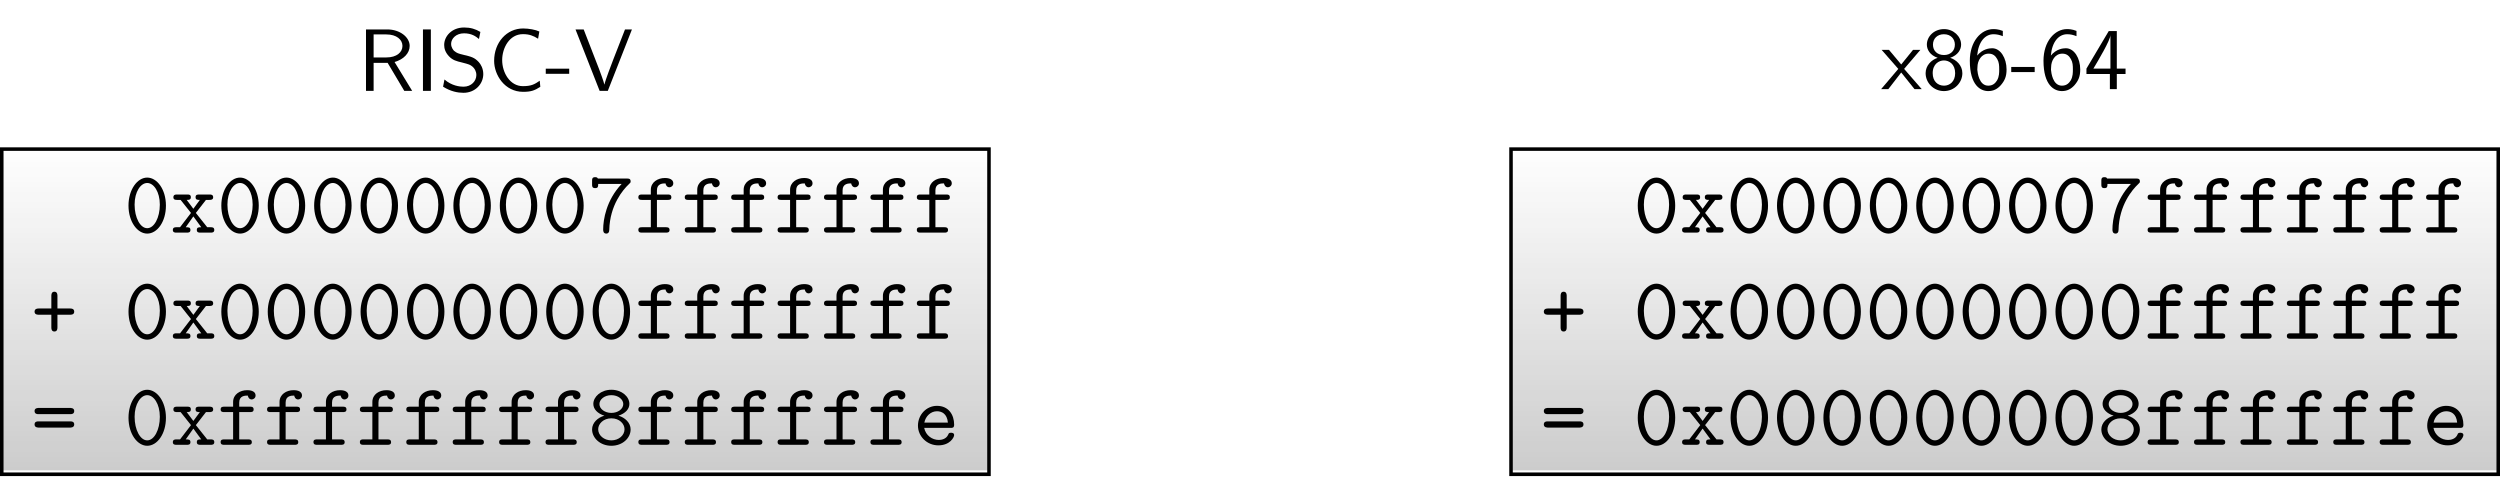
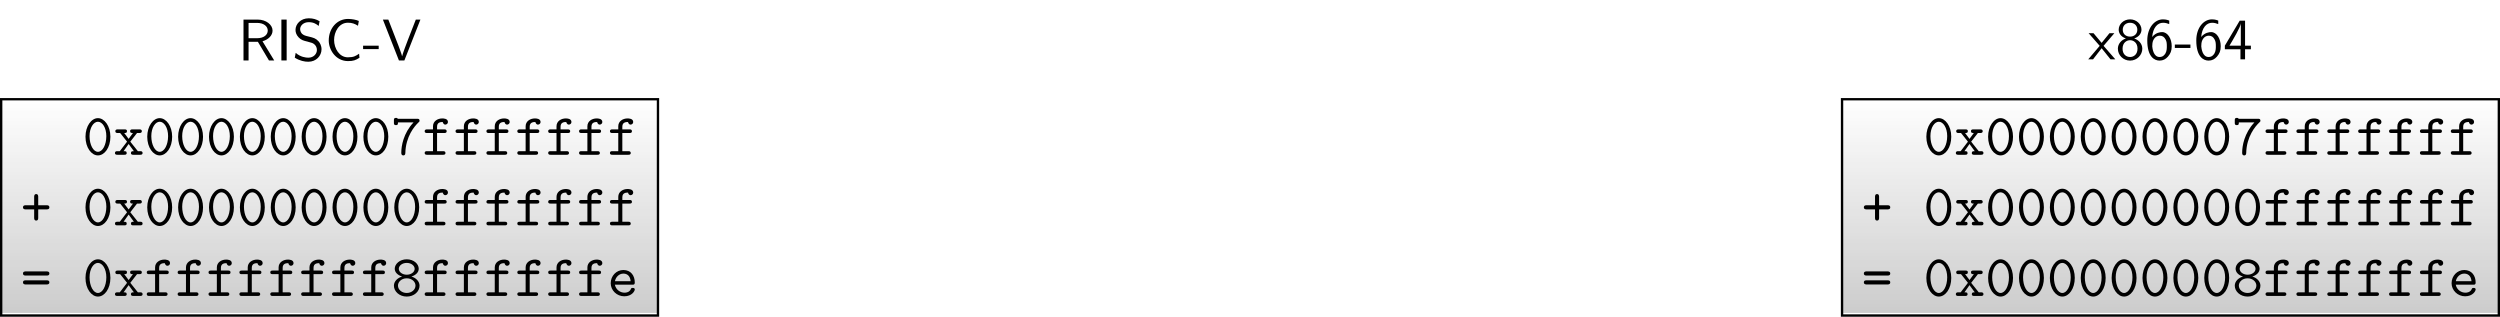
- <svg xmlns="http://www.w3.org/2000/svg" xmlns:xlink="http://www.w3.org/1999/xlink" width="281.725pt" height="53.645pt" viewBox="0 0 281.725 53.645" version="1.1">
+ <svg xmlns="http://www.w3.org/2000/svg" xmlns:xlink="http://www.w3.org/1999/xlink" width="423.457pt" height="53.645pt" viewBox="0 0 423.457 53.645" version="1.1">
  <defs>
    <g>
      <symbol overflow="visible" id="glyph0-0">
        <path style="stroke:none;" d="" />
      </symbol>
      <symbol overflow="visible" id="glyph0-1">
        <path style="stroke:none;" d="M 4.172 -3.25 C 5.203 -3.547 5.875 -4.25 5.875 -5.062 C 5.875 -6.047 4.781 -6.922 3.359 -6.922 L 0.953 -6.922 L 0.953 0 L 1.812 0 L 1.812 -3.156 L 3.391 -3.156 L 5.266 0 L 6.156 0 Z M 1.812 -3.766 L 1.812 -6.359 L 3.25 -6.359 C 4.406 -6.359 5.062 -5.766 5.062 -5.062 C 5.062 -4.359 4.422 -3.766 3.25 -3.766 Z M 1.812 -3.766 " />
      </symbol>
      <symbol overflow="visible" id="glyph0-2">
        <path style="stroke:none;" d="M 1.828 -6.922 L 0.938 -6.922 L 0.938 0 L 1.828 0 Z M 1.828 -6.922 " />
      </symbol>
      <symbol overflow="visible" id="glyph0-3">
        <path style="stroke:none;" d="M 4.641 -6.641 C 4.094 -6.969 3.531 -7.141 2.812 -7.141 C 1.422 -7.141 0.562 -6.156 0.562 -5.172 C 0.562 -4.75 0.703 -4.328 1.094 -3.906 C 1.516 -3.453 1.953 -3.344 2.547 -3.203 C 3.391 -2.984 3.484 -2.953 3.766 -2.719 C 3.969 -2.547 4.188 -2.219 4.188 -1.781 C 4.188 -1.125 3.641 -0.469 2.734 -0.469 C 2.328 -0.469 1.422 -0.562 0.594 -1.281 L 0.438 -0.469 C 1.312 0.078 2.109 0.219 2.734 0.219 C 4.062 0.219 4.969 -0.781 4.969 -1.891 C 4.969 -2.531 4.672 -3.016 4.453 -3.25 C 3.984 -3.75 3.656 -3.844 2.734 -4.062 C 2.156 -4.203 2 -4.25 1.688 -4.5 C 1.625 -4.562 1.344 -4.859 1.344 -5.297 C 1.344 -5.875 1.891 -6.484 2.797 -6.484 C 3.641 -6.484 4.109 -6.156 4.484 -5.844 Z M 4.641 -6.641 " />
      </symbol>
      <symbol overflow="visible" id="glyph0-4">
        <path style="stroke:none;" d="M 5.797 -1.141 C 5.219 -0.75 4.875 -0.531 3.891 -0.531 C 2.453 -0.531 1.562 -2.031 1.562 -3.469 C 1.562 -4.828 2.375 -6.391 3.906 -6.391 C 4.609 -6.391 5.062 -6.219 5.609 -5.875 L 5.75 -6.688 C 5.328 -6.891 4.562 -7.031 3.922 -7.031 C 2.078 -7.031 0.656 -5.469 0.656 -3.375 C 0.656 -1.797 1.844 0.109 3.922 0.109 C 4.828 0.109 5.219 -0.047 5.859 -0.453 Z M 5.797 -1.141 " />
      </symbol>
      <symbol overflow="visible" id="glyph0-5">
        <path style="stroke:none;" d="M 2.75 -1.922 L 2.75 -2.5 L 0.109 -2.5 L 0.109 -1.922 Z M 2.75 -1.922 " />
      </symbol>
      <symbol overflow="visible" id="glyph0-6">
        <path style="stroke:none;" d="M 6.5 -6.922 L 5.719 -6.922 L 4.391 -3.516 C 4.234 -3.094 3.484 -1.172 3.406 -0.719 L 3.391 -0.719 C 3.312 -1.109 2.875 -2.219 2.797 -2.453 L 1.062 -6.922 L 0.141 -6.922 L 2.859 0 L 3.781 0 Z M 6.5 -6.922 " />
      </symbol>
      <symbol overflow="visible" id="glyph0-7">
        <path style="stroke:none;" d="M 2.594 -2.281 L 4.422 -4.422 L 3.594 -4.422 L 2.266 -2.781 L 0.891 -4.422 L 0.062 -4.422 L 1.938 -2.281 L 0 0 L 0.812 0 L 2.266 -1.875 L 3.766 0 L 4.578 0 Z M 2.594 -2.281 " />
      </symbol>
      <symbol overflow="visible" id="glyph0-8">
        <path style="stroke:none;" d="M 3.188 -3.531 C 4.078 -3.828 4.422 -4.484 4.422 -5.016 C 4.422 -5.953 3.562 -6.766 2.5 -6.766 C 1.375 -6.766 0.562 -5.938 0.562 -5.016 C 0.562 -4.484 0.891 -3.828 1.781 -3.531 C 1.062 -3.297 0.422 -2.656 0.422 -1.797 C 0.422 -0.703 1.328 0.219 2.484 0.219 C 3.672 0.219 4.562 -0.734 4.562 -1.797 C 4.562 -2.703 3.859 -3.312 3.188 -3.531 Z M 2.5 -3.844 C 1.719 -3.844 1.25 -4.328 1.25 -5.016 C 1.25 -5.703 1.75 -6.188 2.484 -6.188 C 3.266 -6.188 3.719 -5.656 3.719 -5.016 C 3.719 -4.297 3.203 -3.844 2.5 -3.844 Z M 2.5 -0.391 C 1.797 -0.391 1.219 -0.875 1.219 -1.797 C 1.219 -2.844 1.938 -3.234 2.484 -3.234 C 3.062 -3.234 3.75 -2.828 3.75 -1.797 C 3.75 -0.844 3.125 -0.391 2.5 -0.391 Z M 2.5 -0.391 " />
      </symbol>
      <symbol overflow="visible" id="glyph0-9">
        <path style="stroke:none;" d="M 4.141 -6.562 C 3.625 -6.766 3.219 -6.766 3.078 -6.766 C 1.672 -6.766 0.422 -5.359 0.422 -3.203 C 0.422 -0.391 1.656 0.219 2.5 0.219 C 3.094 0.219 3.531 -0.016 3.922 -0.453 C 4.359 -0.969 4.562 -1.422 4.562 -2.219 C 4.562 -3.484 3.891 -4.609 2.938 -4.609 C 2.625 -4.609 1.859 -4.531 1.25 -3.781 C 1.391 -5.391 2.172 -6.188 3.094 -6.188 C 3.469 -6.188 3.781 -6.109 4.141 -5.969 Z M 1.266 -2.188 C 1.266 -2.328 1.266 -2.344 1.281 -2.469 C 1.281 -3.203 1.719 -4 2.547 -4 C 3.031 -4 3.312 -3.75 3.516 -3.375 C 3.719 -3.016 3.734 -2.656 3.734 -2.219 C 3.734 -1.875 3.734 -1.422 3.5 -1 C 3.328 -0.734 3.078 -0.391 2.5 -0.391 C 1.453 -0.391 1.297 -1.859 1.266 -2.188 Z M 1.266 -2.188 " />
      </symbol>
      <symbol overflow="visible" id="glyph0-10">
        <path style="stroke:none;" d="M 3.703 -1.703 L 4.688 -1.703 L 4.688 -2.312 L 3.703 -2.312 L 3.703 -6.547 L 2.797 -6.547 L 0.281 -2.312 L 0.281 -1.703 L 2.922 -1.703 L 2.922 0 L 3.703 0 Z M 1.062 -2.312 C 1.578 -3.172 2.984 -5.531 2.984 -6.094 L 2.984 -2.312 Z M 1.062 -2.312 " />
      </symbol>
      <symbol overflow="visible" id="glyph1-0">
        <path style="stroke:none;" d="" />
      </symbol>
      <symbol overflow="visible" id="glyph1-1">
        <path style="stroke:none;" d="M 4.719 -3.047 C 4.719 -4.891 3.703 -6.203 2.609 -6.203 C 1.5 -6.203 0.5 -4.859 0.5 -3.047 C 0.5 -1.203 1.516 0.109 2.609 0.109 C 3.734 0.109 4.719 -1.219 4.719 -3.047 Z M 2.609 -0.5 C 1.828 -0.5 1.188 -1.672 1.188 -3.156 C 1.188 -4.609 1.875 -5.594 2.609 -5.594 C 3.344 -5.594 4.031 -4.609 4.031 -3.156 C 4.031 -1.672 3.391 -0.5 2.609 -0.5 Z M 2.609 -0.5 " />
      </symbol>
      <symbol overflow="visible" id="glyph1-2">
        <path style="stroke:none;" d="M 2.859 -2.219 L 4 -3.688 L 4.391 -3.688 C 4.531 -3.688 4.812 -3.688 4.812 -3.984 C 4.812 -4.297 4.547 -4.297 4.391 -4.297 L 3.234 -4.297 C 3.078 -4.297 2.828 -4.297 2.828 -4 C 2.828 -3.688 3.047 -3.688 3.312 -3.688 L 2.578 -2.688 L 1.828 -3.688 C 2.078 -3.688 2.297 -3.688 2.297 -4 C 2.297 -4.297 2.047 -4.297 1.906 -4.297 L 0.734 -4.297 C 0.594 -4.297 0.328 -4.297 0.328 -3.984 C 0.328 -3.688 0.594 -3.688 0.734 -3.688 L 1.141 -3.688 L 2.312 -2.219 L 1.078 -0.609 L 0.672 -0.609 C 0.531 -0.609 0.266 -0.609 0.266 -0.297 C 0.266 0 0.531 0 0.672 0 L 1.844 0 C 2 0 2.25 0 2.25 -0.297 C 2.25 -0.609 2.031 -0.609 1.719 -0.609 L 2.578 -1.828 L 3.469 -0.609 C 3.188 -0.609 2.969 -0.609 2.969 -0.297 C 2.969 0 3.219 0 3.375 0 L 4.531 0 C 4.672 0 4.938 0 4.938 -0.297 C 4.938 -0.609 4.688 -0.609 4.531 -0.609 L 4.141 -0.609 Z M 2.859 -2.219 " />
      </symbol>
      <symbol overflow="visible" id="glyph1-3">
        <path style="stroke:none;" d="M 3.766 -5.484 C 2.031 -3.656 1.688 -1.453 1.688 -0.359 C 1.688 -0.219 1.688 0.109 2.047 0.109 C 2.219 0.109 2.375 0 2.375 -0.297 C 2.438 -3.125 3.953 -4.859 4.562 -5.438 C 4.766 -5.625 4.781 -5.641 4.781 -5.781 C 4.781 -6.094 4.547 -6.094 4.391 -6.094 L 1.094 -6.094 C 1.031 -6.25 0.859 -6.25 0.781 -6.25 C 0.438 -6.25 0.438 -6.031 0.438 -5.844 L 0.438 -5.422 C 0.438 -5.234 0.438 -5.016 0.781 -5.016 C 1.125 -5.016 1.125 -5.203 1.125 -5.484 Z M 3.766 -5.484 " />
      </symbol>
      <symbol overflow="visible" id="glyph1-4">
        <path style="stroke:none;" d="M 2.516 -3.688 L 3.734 -3.688 C 3.891 -3.688 4.141 -3.688 4.141 -3.984 C 4.141 -4.297 3.891 -4.297 3.734 -4.297 L 2.516 -4.297 L 2.516 -4.766 C 2.516 -5.547 3.188 -5.547 3.484 -5.547 C 3.484 -5.5 3.578 -5.109 3.922 -5.109 C 4.125 -5.109 4.359 -5.281 4.359 -5.547 C 4.359 -6.156 3.562 -6.156 3.406 -6.156 C 2.609 -6.156 1.828 -5.688 1.828 -4.828 L 1.828 -4.297 L 0.844 -4.297 C 0.672 -4.297 0.422 -4.297 0.422 -3.984 C 0.422 -3.688 0.672 -3.688 0.828 -3.688 L 1.828 -3.688 L 1.828 -0.609 L 0.828 -0.609 C 0.672 -0.609 0.422 -0.609 0.422 -0.312 C 0.422 0 0.672 0 0.828 0 L 3.531 0 C 3.672 0 3.938 0 3.938 -0.297 C 3.938 -0.609 3.672 -0.609 3.531 -0.609 L 2.516 -0.609 Z M 2.516 -3.688 " />
      </symbol>
      <symbol overflow="visible" id="glyph1-5">
        <path style="stroke:none;" d="M 2.953 -2.703 L 4.375 -2.703 C 4.5 -2.703 4.844 -2.703 4.844 -3.047 C 4.844 -3.406 4.5 -3.406 4.375 -3.406 L 2.953 -3.406 L 2.953 -4.828 C 2.953 -4.938 2.953 -5.297 2.609 -5.297 C 2.266 -5.297 2.266 -4.938 2.266 -4.828 L 2.266 -3.406 L 0.844 -3.406 C 0.734 -3.406 0.375 -3.406 0.375 -3.047 C 0.375 -2.703 0.734 -2.703 0.844 -2.703 L 2.266 -2.703 L 2.266 -1.281 C 2.266 -1.156 2.266 -0.812 2.609 -0.812 C 2.953 -0.812 2.953 -1.156 2.953 -1.281 Z M 2.953 -2.703 " />
      </symbol>
      <symbol overflow="visible" id="glyph1-6">
        <path style="stroke:none;" d="M 4.391 -3.453 C 4.516 -3.453 4.844 -3.453 4.844 -3.812 C 4.844 -4.156 4.469 -4.156 4.344 -4.156 L 0.891 -4.156 C 0.75 -4.156 0.375 -4.156 0.375 -3.812 C 0.375 -3.453 0.703 -3.453 0.828 -3.453 Z M 4.344 -1.938 C 4.469 -1.938 4.844 -1.938 4.844 -2.297 C 4.844 -2.641 4.516 -2.641 4.391 -2.641 L 0.828 -2.641 C 0.703 -2.641 0.375 -2.641 0.375 -2.297 C 0.375 -1.938 0.75 -1.938 0.891 -1.938 Z M 4.344 -1.938 " />
      </symbol>
      <symbol overflow="visible" id="glyph1-7">
        <path style="stroke:none;" d="M 2.609 -3.594 C 1.891 -3.594 1.266 -4.031 1.266 -4.594 C 1.266 -5.109 1.828 -5.594 2.609 -5.594 C 3.391 -5.594 3.953 -5.109 3.953 -4.594 C 3.953 -4.031 3.344 -3.594 2.609 -3.594 Z M 3.406 -3.281 C 4.203 -3.547 4.641 -4.031 4.641 -4.609 C 4.641 -5.422 3.797 -6.203 2.609 -6.203 C 1.422 -6.203 0.578 -5.406 0.578 -4.609 C 0.578 -4.031 1.031 -3.531 1.828 -3.281 C 1.078 -3.078 0.438 -2.484 0.438 -1.734 C 0.438 -0.766 1.359 0.109 2.609 0.109 C 3.875 0.109 4.781 -0.766 4.781 -1.734 C 4.781 -2.484 4.141 -3.078 3.406 -3.281 Z M 2.609 -0.5 C 1.781 -0.5 1.125 -1.062 1.125 -1.75 C 1.125 -2.359 1.703 -2.984 2.609 -2.984 C 3.531 -2.984 4.094 -2.359 4.094 -1.75 C 4.094 -1.062 3.438 -0.5 2.609 -0.5 Z M 2.609 -0.5 " />
      </symbol>
      <symbol overflow="visible" id="glyph1-8">
        <path style="stroke:none;" d="M 4.234 -1.906 C 4.438 -1.906 4.625 -1.906 4.625 -2.266 C 4.625 -3.406 3.984 -4.391 2.688 -4.391 C 1.5 -4.391 0.547 -3.391 0.547 -2.156 C 0.547 -0.953 1.562 0.062 2.844 0.062 C 4.156 0.062 4.625 -0.844 4.625 -1.094 C 4.625 -1.359 4.344 -1.359 4.281 -1.359 C 4.094 -1.359 4.016 -1.328 3.953 -1.141 C 3.734 -0.641 3.188 -0.547 2.906 -0.547 C 2.156 -0.547 1.422 -1.047 1.25 -1.906 Z M 1.266 -2.5 C 1.406 -3.234 2 -3.781 2.688 -3.781 C 3.203 -3.781 3.828 -3.531 3.922 -2.5 Z M 1.266 -2.5 " />
      </symbol>
    </g>
    <clipPath id="clip1">
      <path d="M 0.199 17 L 111.449 17 L 111.449 53 L 0.199 53 Z M 0.199 17 " />
    </clipPath>
    <linearGradient id="linear0" gradientUnits="userSpaceOnUse" x1="0" y1="25.003" x2="0" y2="74.997" gradientTransform="matrix(2.22525,0,0,-0.73288,-55.4395,71.77)">
      <stop offset="0" style="stop-color:rgb(80%,80%,80%);stop-opacity:1;" />
      <stop offset="0.016" style="stop-color:rgb(80.156%,80.156%,80.156%);stop-opacity:1;" />
      <stop offset="0.031" style="stop-color:rgb(80.469%,80.469%,80.469%);stop-opacity:1;" />
      <stop offset="0.047" style="stop-color:rgb(80.78%,80.78%,80.78%);stop-opacity:1;" />
      <stop offset="0.062" style="stop-color:rgb(81.093%,81.093%,81.093%);stop-opacity:1;" />
      <stop offset="0.078" style="stop-color:rgb(81.406%,81.406%,81.406%);stop-opacity:1;" />
      <stop offset="0.094" style="stop-color:rgb(81.718%,81.718%,81.718%);stop-opacity:1;" />
      <stop offset="0.109" style="stop-color:rgb(82.031%,82.031%,82.031%);stop-opacity:1;" />
      <stop offset="0.125" style="stop-color:rgb(82.343%,82.343%,82.343%);stop-opacity:1;" />
      <stop offset="0.141" style="stop-color:rgb(82.655%,82.655%,82.655%);stop-opacity:1;" />
      <stop offset="0.156" style="stop-color:rgb(82.968%,82.968%,82.968%);stop-opacity:1;" />
      <stop offset="0.172" style="stop-color:rgb(83.281%,83.281%,83.281%);stop-opacity:1;" />
      <stop offset="0.188" style="stop-color:rgb(83.594%,83.594%,83.594%);stop-opacity:1;" />
      <stop offset="0.203" style="stop-color:rgb(83.905%,83.905%,83.905%);stop-opacity:1;" />
      <stop offset="0.219" style="stop-color:rgb(84.218%,84.218%,84.218%);stop-opacity:1;" />
      <stop offset="0.234" style="stop-color:rgb(84.531%,84.531%,84.531%);stop-opacity:1;" />
      <stop offset="0.25" style="stop-color:rgb(84.843%,84.843%,84.843%);stop-opacity:1;" />
      <stop offset="0.266" style="stop-color:rgb(85.156%,85.156%,85.156%);stop-opacity:1;" />
      <stop offset="0.281" style="stop-color:rgb(85.468%,85.468%,85.468%);stop-opacity:1;" />
      <stop offset="0.297" style="stop-color:rgb(85.78%,85.78%,85.78%);stop-opacity:1;" />
      <stop offset="0.312" style="stop-color:rgb(86.093%,86.093%,86.093%);stop-opacity:1;" />
      <stop offset="0.328" style="stop-color:rgb(86.406%,86.406%,86.406%);stop-opacity:1;" />
      <stop offset="0.344" style="stop-color:rgb(86.719%,86.719%,86.719%);stop-opacity:1;" />
      <stop offset="0.359" style="stop-color:rgb(87.03%,87.03%,87.03%);stop-opacity:1;" />
      <stop offset="0.375" style="stop-color:rgb(87.343%,87.343%,87.343%);stop-opacity:1;" />
      <stop offset="0.391" style="stop-color:rgb(87.656%,87.656%,87.656%);stop-opacity:1;" />
      <stop offset="0.406" style="stop-color:rgb(87.968%,87.968%,87.968%);stop-opacity:1;" />
      <stop offset="0.422" style="stop-color:rgb(88.281%,88.281%,88.281%);stop-opacity:1;" />
      <stop offset="0.438" style="stop-color:rgb(88.593%,88.593%,88.593%);stop-opacity:1;" />
      <stop offset="0.453" style="stop-color:rgb(88.905%,88.905%,88.905%);stop-opacity:1;" />
      <stop offset="0.469" style="stop-color:rgb(89.218%,89.218%,89.218%);stop-opacity:1;" />
      <stop offset="0.484" style="stop-color:rgb(89.531%,89.531%,89.531%);stop-opacity:1;" />
      <stop offset="0.5" style="stop-color:rgb(89.844%,89.844%,89.844%);stop-opacity:1;" />
      <stop offset="0.516" style="stop-color:rgb(90.155%,90.155%,90.155%);stop-opacity:1;" />
      <stop offset="0.531" style="stop-color:rgb(90.468%,90.468%,90.468%);stop-opacity:1;" />
      <stop offset="0.547" style="stop-color:rgb(90.781%,90.781%,90.781%);stop-opacity:1;" />
      <stop offset="0.562" style="stop-color:rgb(91.093%,91.093%,91.093%);stop-opacity:1;" />
      <stop offset="0.578" style="stop-color:rgb(91.405%,91.405%,91.405%);stop-opacity:1;" />
      <stop offset="0.594" style="stop-color:rgb(91.718%,91.718%,91.718%);stop-opacity:1;" />
      <stop offset="0.609" style="stop-color:rgb(92.03%,92.03%,92.03%);stop-opacity:1;" />
      <stop offset="0.625" style="stop-color:rgb(92.343%,92.343%,92.343%);stop-opacity:1;" />
      <stop offset="0.641" style="stop-color:rgb(92.654%,92.654%,92.654%);stop-opacity:1;" />
      <stop offset="0.656" style="stop-color:rgb(92.967%,92.967%,92.967%);stop-opacity:1;" />
      <stop offset="0.672" style="stop-color:rgb(93.28%,93.28%,93.28%);stop-opacity:1;" />
      <stop offset="0.688" style="stop-color:rgb(93.593%,93.593%,93.593%);stop-opacity:1;" />
      <stop offset="0.703" style="stop-color:rgb(93.904%,93.904%,93.904%);stop-opacity:1;" />
      <stop offset="0.719" style="stop-color:rgb(94.217%,94.217%,94.217%);stop-opacity:1;" />
      <stop offset="0.734" style="stop-color:rgb(94.53%,94.53%,94.53%);stop-opacity:1;" />
      <stop offset="0.75" style="stop-color:rgb(94.843%,94.843%,94.843%);stop-opacity:1;" />
      <stop offset="0.766" style="stop-color:rgb(95.154%,95.154%,95.154%);stop-opacity:1;" />
      <stop offset="0.781" style="stop-color:rgb(95.467%,95.467%,95.467%);stop-opacity:1;" />
      <stop offset="0.797" style="stop-color:rgb(95.779%,95.779%,95.779%);stop-opacity:1;" />
      <stop offset="0.812" style="stop-color:rgb(96.092%,96.092%,96.092%);stop-opacity:1;" />
      <stop offset="0.828" style="stop-color:rgb(96.404%,96.404%,96.404%);stop-opacity:1;" />
      <stop offset="0.844" style="stop-color:rgb(96.716%,96.716%,96.716%);stop-opacity:1;" />
      <stop offset="0.859" style="stop-color:rgb(97.029%,97.029%,97.029%);stop-opacity:1;" />
      <stop offset="0.875" style="stop-color:rgb(97.342%,97.342%,97.342%);stop-opacity:1;" />
      <stop offset="0.891" style="stop-color:rgb(97.655%,97.655%,97.655%);stop-opacity:1;" />
      <stop offset="0.906" style="stop-color:rgb(97.966%,97.966%,97.966%);stop-opacity:1;" />
      <stop offset="0.922" style="stop-color:rgb(98.279%,98.279%,98.279%);stop-opacity:1;" />
      <stop offset="0.938" style="stop-color:rgb(98.592%,98.592%,98.592%);stop-opacity:1;" />
      <stop offset="0.953" style="stop-color:rgb(98.904%,98.904%,98.904%);stop-opacity:1;" />
      <stop offset="0.969" style="stop-color:rgb(99.216%,99.216%,99.216%);stop-opacity:1;" />
      <stop offset="0.984" style="stop-color:rgb(99.529%,99.529%,99.529%);stop-opacity:1;" />
      <stop offset="1" style="stop-color:rgb(99.841%,99.841%,99.841%);stop-opacity:1;" />
    </linearGradient>
    <clipPath id="clip2">
      <path d="M 0 16 L 112 16 L 112 53.645 L 0 53.645 Z M 0 16 " />
    </clipPath>
    <clipPath id="clip3">
-       <path d="M 170.277 17 L 281.527 17 L 281.527 53 L 170.277 53 Z M 170.277 17 " />
+       <path d="M 312.012 17 L 423.262 17 L 423.262 53 L 312.012 53 Z M 312.012 17 " />
    </clipPath>
-     <linearGradient id="linear1" gradientUnits="userSpaceOnUse" x1="0" y1="25.003" x2="0" y2="74.997" gradientTransform="matrix(2.22525,0,0,-0.73288,114.6414,71.77)">
+     <linearGradient id="linear1" gradientUnits="userSpaceOnUse" x1="0" y1="25.003" x2="0" y2="74.997" gradientTransform="matrix(2.22525,0,0,-0.73288,256.3755,71.77)">
      <stop offset="0" style="stop-color:rgb(80%,80%,80%);stop-opacity:1;" />
      <stop offset="0.016" style="stop-color:rgb(80.156%,80.156%,80.156%);stop-opacity:1;" />
      <stop offset="0.031" style="stop-color:rgb(80.469%,80.469%,80.469%);stop-opacity:1;" />
      <stop offset="0.047" style="stop-color:rgb(80.78%,80.78%,80.78%);stop-opacity:1;" />
      <stop offset="0.062" style="stop-color:rgb(81.093%,81.093%,81.093%);stop-opacity:1;" />
      <stop offset="0.078" style="stop-color:rgb(81.406%,81.406%,81.406%);stop-opacity:1;" />
      <stop offset="0.094" style="stop-color:rgb(81.718%,81.718%,81.718%);stop-opacity:1;" />
      <stop offset="0.109" style="stop-color:rgb(82.031%,82.031%,82.031%);stop-opacity:1;" />
      <stop offset="0.125" style="stop-color:rgb(82.343%,82.343%,82.343%);stop-opacity:1;" />
      <stop offset="0.141" style="stop-color:rgb(82.655%,82.655%,82.655%);stop-opacity:1;" />
      <stop offset="0.156" style="stop-color:rgb(82.968%,82.968%,82.968%);stop-opacity:1;" />
      <stop offset="0.172" style="stop-color:rgb(83.281%,83.281%,83.281%);stop-opacity:1;" />
      <stop offset="0.188" style="stop-color:rgb(83.594%,83.594%,83.594%);stop-opacity:1;" />
      <stop offset="0.203" style="stop-color:rgb(83.905%,83.905%,83.905%);stop-opacity:1;" />
      <stop offset="0.219" style="stop-color:rgb(84.218%,84.218%,84.218%);stop-opacity:1;" />
      <stop offset="0.234" style="stop-color:rgb(84.531%,84.531%,84.531%);stop-opacity:1;" />
      <stop offset="0.25" style="stop-color:rgb(84.843%,84.843%,84.843%);stop-opacity:1;" />
      <stop offset="0.266" style="stop-color:rgb(85.156%,85.156%,85.156%);stop-opacity:1;" />
      <stop offset="0.281" style="stop-color:rgb(85.468%,85.468%,85.468%);stop-opacity:1;" />
      <stop offset="0.297" style="stop-color:rgb(85.78%,85.78%,85.78%);stop-opacity:1;" />
      <stop offset="0.312" style="stop-color:rgb(86.093%,86.093%,86.093%);stop-opacity:1;" />
      <stop offset="0.328" style="stop-color:rgb(86.406%,86.406%,86.406%);stop-opacity:1;" />
      <stop offset="0.344" style="stop-color:rgb(86.719%,86.719%,86.719%);stop-opacity:1;" />
      <stop offset="0.359" style="stop-color:rgb(87.03%,87.03%,87.03%);stop-opacity:1;" />
      <stop offset="0.375" style="stop-color:rgb(87.343%,87.343%,87.343%);stop-opacity:1;" />
      <stop offset="0.391" style="stop-color:rgb(87.656%,87.656%,87.656%);stop-opacity:1;" />
      <stop offset="0.406" style="stop-color:rgb(87.968%,87.968%,87.968%);stop-opacity:1;" />
      <stop offset="0.422" style="stop-color:rgb(88.281%,88.281%,88.281%);stop-opacity:1;" />
      <stop offset="0.438" style="stop-color:rgb(88.593%,88.593%,88.593%);stop-opacity:1;" />
      <stop offset="0.453" style="stop-color:rgb(88.905%,88.905%,88.905%);stop-opacity:1;" />
      <stop offset="0.469" style="stop-color:rgb(89.218%,89.218%,89.218%);stop-opacity:1;" />
      <stop offset="0.484" style="stop-color:rgb(89.531%,89.531%,89.531%);stop-opacity:1;" />
      <stop offset="0.5" style="stop-color:rgb(89.844%,89.844%,89.844%);stop-opacity:1;" />
      <stop offset="0.516" style="stop-color:rgb(90.155%,90.155%,90.155%);stop-opacity:1;" />
      <stop offset="0.531" style="stop-color:rgb(90.468%,90.468%,90.468%);stop-opacity:1;" />
      <stop offset="0.547" style="stop-color:rgb(90.781%,90.781%,90.781%);stop-opacity:1;" />
      <stop offset="0.562" style="stop-color:rgb(91.093%,91.093%,91.093%);stop-opacity:1;" />
      <stop offset="0.578" style="stop-color:rgb(91.405%,91.405%,91.405%);stop-opacity:1;" />
      <stop offset="0.594" style="stop-color:rgb(91.718%,91.718%,91.718%);stop-opacity:1;" />
      <stop offset="0.609" style="stop-color:rgb(92.03%,92.03%,92.03%);stop-opacity:1;" />
      <stop offset="0.625" style="stop-color:rgb(92.343%,92.343%,92.343%);stop-opacity:1;" />
      <stop offset="0.641" style="stop-color:rgb(92.654%,92.654%,92.654%);stop-opacity:1;" />
      <stop offset="0.656" style="stop-color:rgb(92.967%,92.967%,92.967%);stop-opacity:1;" />
      <stop offset="0.672" style="stop-color:rgb(93.28%,93.28%,93.28%);stop-opacity:1;" />
      <stop offset="0.688" style="stop-color:rgb(93.593%,93.593%,93.593%);stop-opacity:1;" />
      <stop offset="0.703" style="stop-color:rgb(93.904%,93.904%,93.904%);stop-opacity:1;" />
      <stop offset="0.719" style="stop-color:rgb(94.217%,94.217%,94.217%);stop-opacity:1;" />
      <stop offset="0.734" style="stop-color:rgb(94.53%,94.53%,94.53%);stop-opacity:1;" />
      <stop offset="0.75" style="stop-color:rgb(94.843%,94.843%,94.843%);stop-opacity:1;" />
      <stop offset="0.766" style="stop-color:rgb(95.154%,95.154%,95.154%);stop-opacity:1;" />
      <stop offset="0.781" style="stop-color:rgb(95.467%,95.467%,95.467%);stop-opacity:1;" />
      <stop offset="0.797" style="stop-color:rgb(95.779%,95.779%,95.779%);stop-opacity:1;" />
      <stop offset="0.812" style="stop-color:rgb(96.092%,96.092%,96.092%);stop-opacity:1;" />
      <stop offset="0.828" style="stop-color:rgb(96.404%,96.404%,96.404%);stop-opacity:1;" />
      <stop offset="0.844" style="stop-color:rgb(96.716%,96.716%,96.716%);stop-opacity:1;" />
      <stop offset="0.859" style="stop-color:rgb(97.029%,97.029%,97.029%);stop-opacity:1;" />
      <stop offset="0.875" style="stop-color:rgb(97.342%,97.342%,97.342%);stop-opacity:1;" />
      <stop offset="0.891" style="stop-color:rgb(97.655%,97.655%,97.655%);stop-opacity:1;" />
      <stop offset="0.906" style="stop-color:rgb(97.966%,97.966%,97.966%);stop-opacity:1;" />
      <stop offset="0.922" style="stop-color:rgb(98.279%,98.279%,98.279%);stop-opacity:1;" />
      <stop offset="0.938" style="stop-color:rgb(98.592%,98.592%,98.592%);stop-opacity:1;" />
      <stop offset="0.953" style="stop-color:rgb(98.904%,98.904%,98.904%);stop-opacity:1;" />
      <stop offset="0.969" style="stop-color:rgb(99.216%,99.216%,99.216%);stop-opacity:1;" />
      <stop offset="0.984" style="stop-color:rgb(99.529%,99.529%,99.529%);stop-opacity:1;" />
      <stop offset="1" style="stop-color:rgb(99.841%,99.841%,99.841%);stop-opacity:1;" />
    </linearGradient>
    <clipPath id="clip4">
-       <path d="M 170 16 L 281.727 16 L 281.727 53.645 L 170 53.645 Z M 170 16 " />
+       <path d="M 311 16 L 423.457 16 L 423.457 53.645 L 311 53.645 Z M 311 16 " />
    </clipPath>
  </defs>
  <g id="surface1">
    <g style="fill:rgb(0%,0%,0%);fill-opacity:1;">
      <use xlink:href="#glyph0-1" x="40.291" y="10.239" />
      <use xlink:href="#glyph0-2" x="46.725" y="10.239" />
      <use xlink:href="#glyph0-3" x="49.492" y="10.239" />
      <use xlink:href="#glyph0-4" x="55.028" y="10.239" />
      <use xlink:href="#glyph0-5" x="61.393" y="10.239" />
      <use xlink:href="#glyph0-6" x="64.713" y="10.239" />
    </g>
    <g style="fill:rgb(0%,0%,0%);fill-opacity:1;">
-       <use xlink:href="#glyph0-7" x="211.982" y="10.045" />
-       <use xlink:href="#glyph0-8" x="216.576" y="10.045" />
-       <use xlink:href="#glyph0-9" x="221.557" y="10.045" />
-       <use xlink:href="#glyph0-5" x="226.538" y="10.045" />
-       <use xlink:href="#glyph0-9" x="229.859" y="10.045" />
-       <use xlink:href="#glyph0-10" x="234.84" y="10.045" />
+       <use xlink:href="#glyph0-7" x="353.714" y="10.045" />
+       <use xlink:href="#glyph0-8" x="358.308" y="10.045" />
+       <use xlink:href="#glyph0-9" x="363.289" y="10.045" />
+       <use xlink:href="#glyph0-5" x="368.27" y="10.045" />
+       <use xlink:href="#glyph0-9" x="371.591" y="10.045" />
+       <use xlink:href="#glyph0-10" x="376.572" y="10.045" />
    </g>
    <g clip-path="url(#clip1)" clip-rule="nonzero">
      <path style=" stroke:none;fill-rule:nonzero;fill:url(#linear0);" d="M 0.199 53.445 L 0.199 16.805 L 111.449 16.805 L 111.449 53.445 Z M 0.199 53.445 " />
    </g>
    <g clip-path="url(#clip2)" clip-rule="nonzero">
      <path style="fill:none;stroke-width:0.399;stroke-linecap:butt;stroke-linejoin:miter;stroke:rgb(0%,0%,0%);stroke-opacity:1;stroke-miterlimit:10;" d="M -55.624 -18.319 L 55.626 -18.319 L 55.626 18.321 L -55.624 18.321 Z M -55.624 -18.319 " transform="matrix(1,0,0,-1,55.823,35.126)" />
    </g>
    <g style="fill:rgb(0%,0%,0%);fill-opacity:1;">
      <use xlink:href="#glyph1-1" x="13.98" y="26.215" />
      <use xlink:href="#glyph1-2" x="19.21" y="26.215" />
      <use xlink:href="#glyph1-1" x="24.441" y="26.215" />
      <use xlink:href="#glyph1-1" x="29.671" y="26.215" />
      <use xlink:href="#glyph1-1" x="34.901" y="26.215" />
      <use xlink:href="#glyph1-1" x="40.132" y="26.215" />
      <use xlink:href="#glyph1-1" x="45.362" y="26.215" />
      <use xlink:href="#glyph1-1" x="50.593" y="26.215" />
      <use xlink:href="#glyph1-1" x="55.823" y="26.215" />
      <use xlink:href="#glyph1-1" x="61.053" y="26.215" />
      <use xlink:href="#glyph1-3" x="66.284" y="26.215" />
      <use xlink:href="#glyph1-4" x="71.514" y="26.215" />
      <use xlink:href="#glyph1-4" x="76.744" y="26.215" />
      <use xlink:href="#glyph1-4" x="81.975" y="26.215" />
      <use xlink:href="#glyph1-4" x="87.205" y="26.215" />
      <use xlink:href="#glyph1-4" x="92.435" y="26.215" />
      <use xlink:href="#glyph1-4" x="97.666" y="26.215" />
      <use xlink:href="#glyph1-4" x="102.896" y="26.215" />
    </g>
    <g style="fill:rgb(0%,0%,0%);fill-opacity:1;">
      <use xlink:href="#glyph1-5" x="3.52" y="38.17" />
    </g>
    <g style="fill:rgb(0%,0%,0%);fill-opacity:1;">
      <use xlink:href="#glyph1-1" x="13.981" y="38.17" />
      <use xlink:href="#glyph1-2" x="19.211" y="38.17" />
      <use xlink:href="#glyph1-1" x="24.441" y="38.17" />
      <use xlink:href="#glyph1-1" x="29.672" y="38.17" />
      <use xlink:href="#glyph1-1" x="34.902" y="38.17" />
      <use xlink:href="#glyph1-1" x="40.133" y="38.17" />
      <use xlink:href="#glyph1-1" x="45.363" y="38.17" />
      <use xlink:href="#glyph1-1" x="50.593" y="38.17" />
      <use xlink:href="#glyph1-1" x="55.824" y="38.17" />
      <use xlink:href="#glyph1-1" x="61.054" y="38.17" />
      <use xlink:href="#glyph1-1" x="66.284" y="38.17" />
      <use xlink:href="#glyph1-4" x="71.515" y="38.17" />
      <use xlink:href="#glyph1-4" x="76.745" y="38.17" />
      <use xlink:href="#glyph1-4" x="81.975" y="38.17" />
      <use xlink:href="#glyph1-4" x="87.206" y="38.17" />
      <use xlink:href="#glyph1-4" x="92.436" y="38.17" />
      <use xlink:href="#glyph1-4" x="97.667" y="38.17" />
      <use xlink:href="#glyph1-4" x="102.897" y="38.17" />
    </g>
    <g style="fill:rgb(0%,0%,0%);fill-opacity:1;">
      <use xlink:href="#glyph1-6" x="3.52" y="50.125" />
    </g>
    <g style="fill:rgb(0%,0%,0%);fill-opacity:1;">
      <use xlink:href="#glyph1-1" x="13.981" y="50.125" />
      <use xlink:href="#glyph1-2" x="19.211" y="50.125" />
      <use xlink:href="#glyph1-4" x="24.441" y="50.125" />
      <use xlink:href="#glyph1-4" x="29.672" y="50.125" />
      <use xlink:href="#glyph1-4" x="34.902" y="50.125" />
      <use xlink:href="#glyph1-4" x="40.133" y="50.125" />
      <use xlink:href="#glyph1-4" x="45.363" y="50.125" />
      <use xlink:href="#glyph1-4" x="50.593" y="50.125" />
      <use xlink:href="#glyph1-4" x="55.824" y="50.125" />
      <use xlink:href="#glyph1-4" x="61.054" y="50.125" />
      <use xlink:href="#glyph1-7" x="66.284" y="50.125" />
      <use xlink:href="#glyph1-4" x="71.515" y="50.125" />
      <use xlink:href="#glyph1-4" x="76.745" y="50.125" />
      <use xlink:href="#glyph1-4" x="81.975" y="50.125" />
      <use xlink:href="#glyph1-4" x="87.206" y="50.125" />
      <use xlink:href="#glyph1-4" x="92.436" y="50.125" />
      <use xlink:href="#glyph1-4" x="97.667" y="50.125" />
      <use xlink:href="#glyph1-8" x="102.897" y="50.125" />
    </g>
    <g clip-path="url(#clip3)" clip-rule="nonzero">
-       <path style=" stroke:none;fill-rule:nonzero;fill:url(#linear1);" d="M 170.277 53.445 L 170.277 16.805 L 281.527 16.805 L 281.527 53.445 Z M 170.277 53.445 " />
+       <path style=" stroke:none;fill-rule:nonzero;fill:url(#linear1);" d="M 312.012 53.445 L 312.012 16.805 L 423.262 16.805 L 423.262 53.445 Z M 312.012 53.445 " />
    </g>
    <g clip-path="url(#clip4)" clip-rule="nonzero">
-       <path style="fill:none;stroke-width:0.399;stroke-linecap:butt;stroke-linejoin:miter;stroke:rgb(0%,0%,0%);stroke-opacity:1;stroke-miterlimit:10;" d="M 114.454 -18.319 L 225.704 -18.319 L 225.704 18.321 L 114.454 18.321 Z M 114.454 -18.319 " transform="matrix(1,0,0,-1,55.823,35.126)" />
-     </g>
-     <g style="fill:rgb(0%,0%,0%);fill-opacity:1;">
-       <use xlink:href="#glyph1-1" x="184.059" y="26.215" />
-       <use xlink:href="#glyph1-2" x="189.289" y="26.215" />
-       <use xlink:href="#glyph1-1" x="194.52" y="26.215" />
-       <use xlink:href="#glyph1-1" x="199.75" y="26.215" />
-       <use xlink:href="#glyph1-1" x="204.98" y="26.215" />
-       <use xlink:href="#glyph1-1" x="210.211" y="26.215" />
-       <use xlink:href="#glyph1-1" x="215.441" y="26.215" />
-       <use xlink:href="#glyph1-1" x="220.672" y="26.215" />
-       <use xlink:href="#glyph1-1" x="225.902" y="26.215" />
-       <use xlink:href="#glyph1-1" x="231.132" y="26.215" />
-       <use xlink:href="#glyph1-3" x="236.363" y="26.215" />
-       <use xlink:href="#glyph1-4" x="241.593" y="26.215" />
-       <use xlink:href="#glyph1-4" x="246.823" y="26.215" />
-       <use xlink:href="#glyph1-4" x="252.054" y="26.215" />
-       <use xlink:href="#glyph1-4" x="257.284" y="26.215" />
-       <use xlink:href="#glyph1-4" x="262.514" y="26.215" />
-       <use xlink:href="#glyph1-4" x="267.745" y="26.215" />
-       <use xlink:href="#glyph1-4" x="272.975" y="26.215" />
-     </g>
-     <g style="fill:rgb(0%,0%,0%);fill-opacity:1;">
-       <use xlink:href="#glyph1-5" x="173.598" y="38.17" />
-     </g>
-     <g style="fill:rgb(0%,0%,0%);fill-opacity:1;">
-       <use xlink:href="#glyph1-1" x="184.059" y="38.17" />
-       <use xlink:href="#glyph1-2" x="189.289" y="38.17" />
-       <use xlink:href="#glyph1-1" x="194.519" y="38.17" />
-       <use xlink:href="#glyph1-1" x="199.75" y="38.17" />
-       <use xlink:href="#glyph1-1" x="204.98" y="38.17" />
-       <use xlink:href="#glyph1-1" x="210.211" y="38.17" />
-       <use xlink:href="#glyph1-1" x="215.441" y="38.17" />
-       <use xlink:href="#glyph1-1" x="220.671" y="38.17" />
-       <use xlink:href="#glyph1-1" x="225.902" y="38.17" />
-       <use xlink:href="#glyph1-1" x="231.132" y="38.17" />
-       <use xlink:href="#glyph1-1" x="236.362" y="38.17" />
-       <use xlink:href="#glyph1-4" x="241.593" y="38.17" />
-       <use xlink:href="#glyph1-4" x="246.823" y="38.17" />
-       <use xlink:href="#glyph1-4" x="252.053" y="38.17" />
-       <use xlink:href="#glyph1-4" x="257.284" y="38.17" />
-       <use xlink:href="#glyph1-4" x="262.514" y="38.17" />
-       <use xlink:href="#glyph1-4" x="267.745" y="38.17" />
-       <use xlink:href="#glyph1-4" x="272.975" y="38.17" />
-     </g>
-     <g style="fill:rgb(0%,0%,0%);fill-opacity:1;">
-       <use xlink:href="#glyph1-6" x="173.598" y="50.125" />
-     </g>
-     <g style="fill:rgb(0%,0%,0%);fill-opacity:1;">
-       <use xlink:href="#glyph1-1" x="184.059" y="50.125" />
-       <use xlink:href="#glyph1-2" x="189.289" y="50.125" />
-       <use xlink:href="#glyph1-1" x="194.519" y="50.125" />
-       <use xlink:href="#glyph1-1" x="199.75" y="50.125" />
-       <use xlink:href="#glyph1-1" x="204.98" y="50.125" />
-       <use xlink:href="#glyph1-1" x="210.211" y="50.125" />
-       <use xlink:href="#glyph1-1" x="215.441" y="50.125" />
-       <use xlink:href="#glyph1-1" x="220.671" y="50.125" />
-       <use xlink:href="#glyph1-1" x="225.902" y="50.125" />
-       <use xlink:href="#glyph1-1" x="231.132" y="50.125" />
-       <use xlink:href="#glyph1-7" x="236.362" y="50.125" />
-       <use xlink:href="#glyph1-4" x="241.593" y="50.125" />
-       <use xlink:href="#glyph1-4" x="246.823" y="50.125" />
-       <use xlink:href="#glyph1-4" x="252.053" y="50.125" />
-       <use xlink:href="#glyph1-4" x="257.284" y="50.125" />
-       <use xlink:href="#glyph1-4" x="262.514" y="50.125" />
-       <use xlink:href="#glyph1-4" x="267.745" y="50.125" />
-       <use xlink:href="#glyph1-8" x="272.975" y="50.125" />
+       <path style="fill:none;stroke-width:0.399;stroke-linecap:butt;stroke-linejoin:miter;stroke:rgb(0%,0%,0%);stroke-opacity:1;stroke-miterlimit:10;" d="M 256.189 -18.319 L 367.439 -18.319 L 367.439 18.321 L 256.189 18.321 Z M 256.189 -18.319 " transform="matrix(1,0,0,-1,55.823,35.126)" />
+     </g>
+     <g style="fill:rgb(0%,0%,0%);fill-opacity:1;">
+       <use xlink:href="#glyph1-1" x="325.791" y="26.215" />
+       <use xlink:href="#glyph1-2" x="331.021" y="26.215" />
+       <use xlink:href="#glyph1-1" x="336.252" y="26.215" />
+       <use xlink:href="#glyph1-1" x="341.482" y="26.215" />
+       <use xlink:href="#glyph1-1" x="346.712" y="26.215" />
+       <use xlink:href="#glyph1-1" x="351.943" y="26.215" />
+       <use xlink:href="#glyph1-1" x="357.173" y="26.215" />
+       <use xlink:href="#glyph1-1" x="362.404" y="26.215" />
+       <use xlink:href="#glyph1-1" x="367.634" y="26.215" />
+       <use xlink:href="#glyph1-1" x="372.864" y="26.215" />
+       <use xlink:href="#glyph1-3" x="378.095" y="26.215" />
+       <use xlink:href="#glyph1-4" x="383.325" y="26.215" />
+       <use xlink:href="#glyph1-4" x="388.555" y="26.215" />
+       <use xlink:href="#glyph1-4" x="393.786" y="26.215" />
+       <use xlink:href="#glyph1-4" x="399.016" y="26.215" />
+       <use xlink:href="#glyph1-4" x="404.246" y="26.215" />
+       <use xlink:href="#glyph1-4" x="409.477" y="26.215" />
+       <use xlink:href="#glyph1-4" x="414.707" y="26.215" />
+     </g>
+     <g style="fill:rgb(0%,0%,0%);fill-opacity:1;">
+       <use xlink:href="#glyph1-5" x="315.331" y="38.17" />
+     </g>
+     <g style="fill:rgb(0%,0%,0%);fill-opacity:1;">
+       <use xlink:href="#glyph1-1" x="325.792" y="38.17" />
+       <use xlink:href="#glyph1-2" x="331.022" y="38.17" />
+       <use xlink:href="#glyph1-1" x="336.252" y="38.17" />
+       <use xlink:href="#glyph1-1" x="341.483" y="38.17" />
+       <use xlink:href="#glyph1-1" x="346.713" y="38.17" />
+       <use xlink:href="#glyph1-1" x="351.944" y="38.17" />
+       <use xlink:href="#glyph1-1" x="357.174" y="38.17" />
+       <use xlink:href="#glyph1-1" x="362.404" y="38.17" />
+       <use xlink:href="#glyph1-1" x="367.635" y="38.17" />
+       <use xlink:href="#glyph1-1" x="372.865" y="38.17" />
+       <use xlink:href="#glyph1-1" x="378.095" y="38.17" />
+       <use xlink:href="#glyph1-4" x="383.326" y="38.17" />
+       <use xlink:href="#glyph1-4" x="388.556" y="38.17" />
+       <use xlink:href="#glyph1-4" x="393.786" y="38.17" />
+       <use xlink:href="#glyph1-4" x="399.017" y="38.17" />
+       <use xlink:href="#glyph1-4" x="404.247" y="38.17" />
+       <use xlink:href="#glyph1-4" x="409.478" y="38.17" />
+       <use xlink:href="#glyph1-4" x="414.708" y="38.17" />
+     </g>
+     <g style="fill:rgb(0%,0%,0%);fill-opacity:1;">
+       <use xlink:href="#glyph1-6" x="315.331" y="50.125" />
+     </g>
+     <g style="fill:rgb(0%,0%,0%);fill-opacity:1;">
+       <use xlink:href="#glyph1-1" x="325.792" y="50.125" />
+       <use xlink:href="#glyph1-2" x="331.022" y="50.125" />
+       <use xlink:href="#glyph1-1" x="336.252" y="50.125" />
+       <use xlink:href="#glyph1-1" x="341.483" y="50.125" />
+       <use xlink:href="#glyph1-1" x="346.713" y="50.125" />
+       <use xlink:href="#glyph1-1" x="351.944" y="50.125" />
+       <use xlink:href="#glyph1-1" x="357.174" y="50.125" />
+       <use xlink:href="#glyph1-1" x="362.404" y="50.125" />
+       <use xlink:href="#glyph1-1" x="367.635" y="50.125" />
+       <use xlink:href="#glyph1-1" x="372.865" y="50.125" />
+       <use xlink:href="#glyph1-7" x="378.095" y="50.125" />
+       <use xlink:href="#glyph1-4" x="383.326" y="50.125" />
+       <use xlink:href="#glyph1-4" x="388.556" y="50.125" />
+       <use xlink:href="#glyph1-4" x="393.786" y="50.125" />
+       <use xlink:href="#glyph1-4" x="399.017" y="50.125" />
+       <use xlink:href="#glyph1-4" x="404.247" y="50.125" />
+       <use xlink:href="#glyph1-4" x="409.478" y="50.125" />
+       <use xlink:href="#glyph1-8" x="414.708" y="50.125" />
    </g>
  </g>
</svg>
